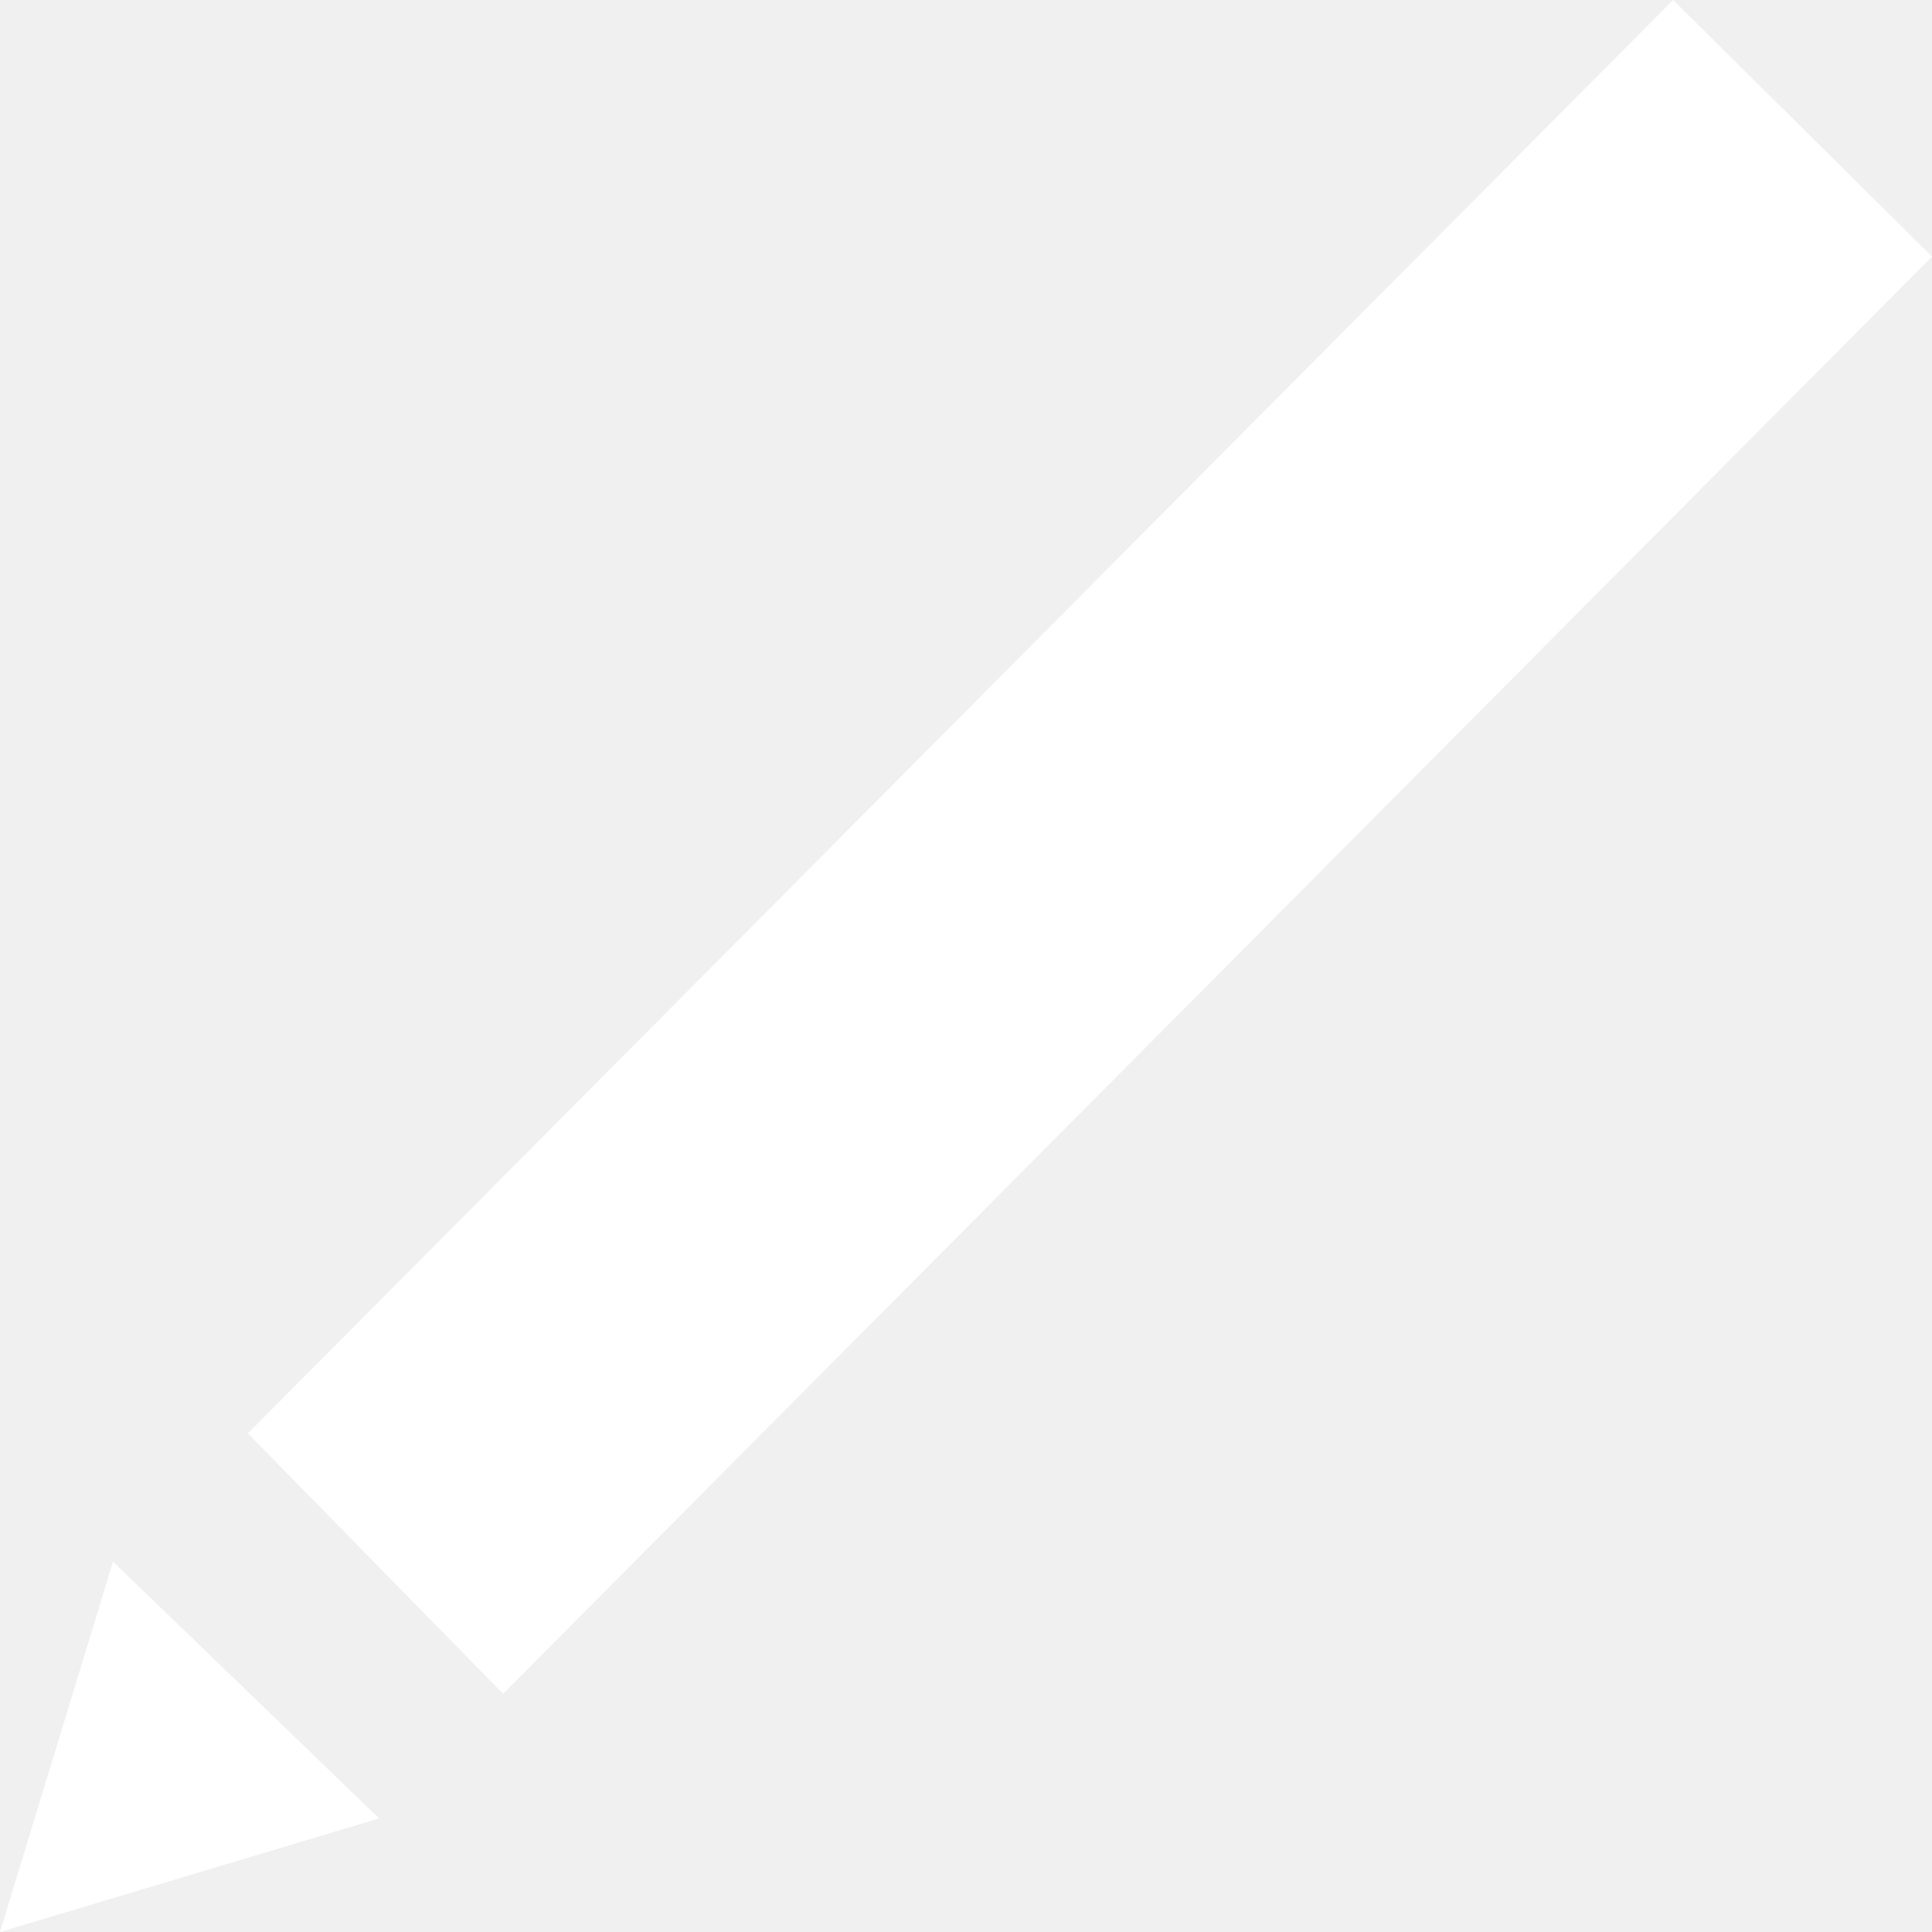
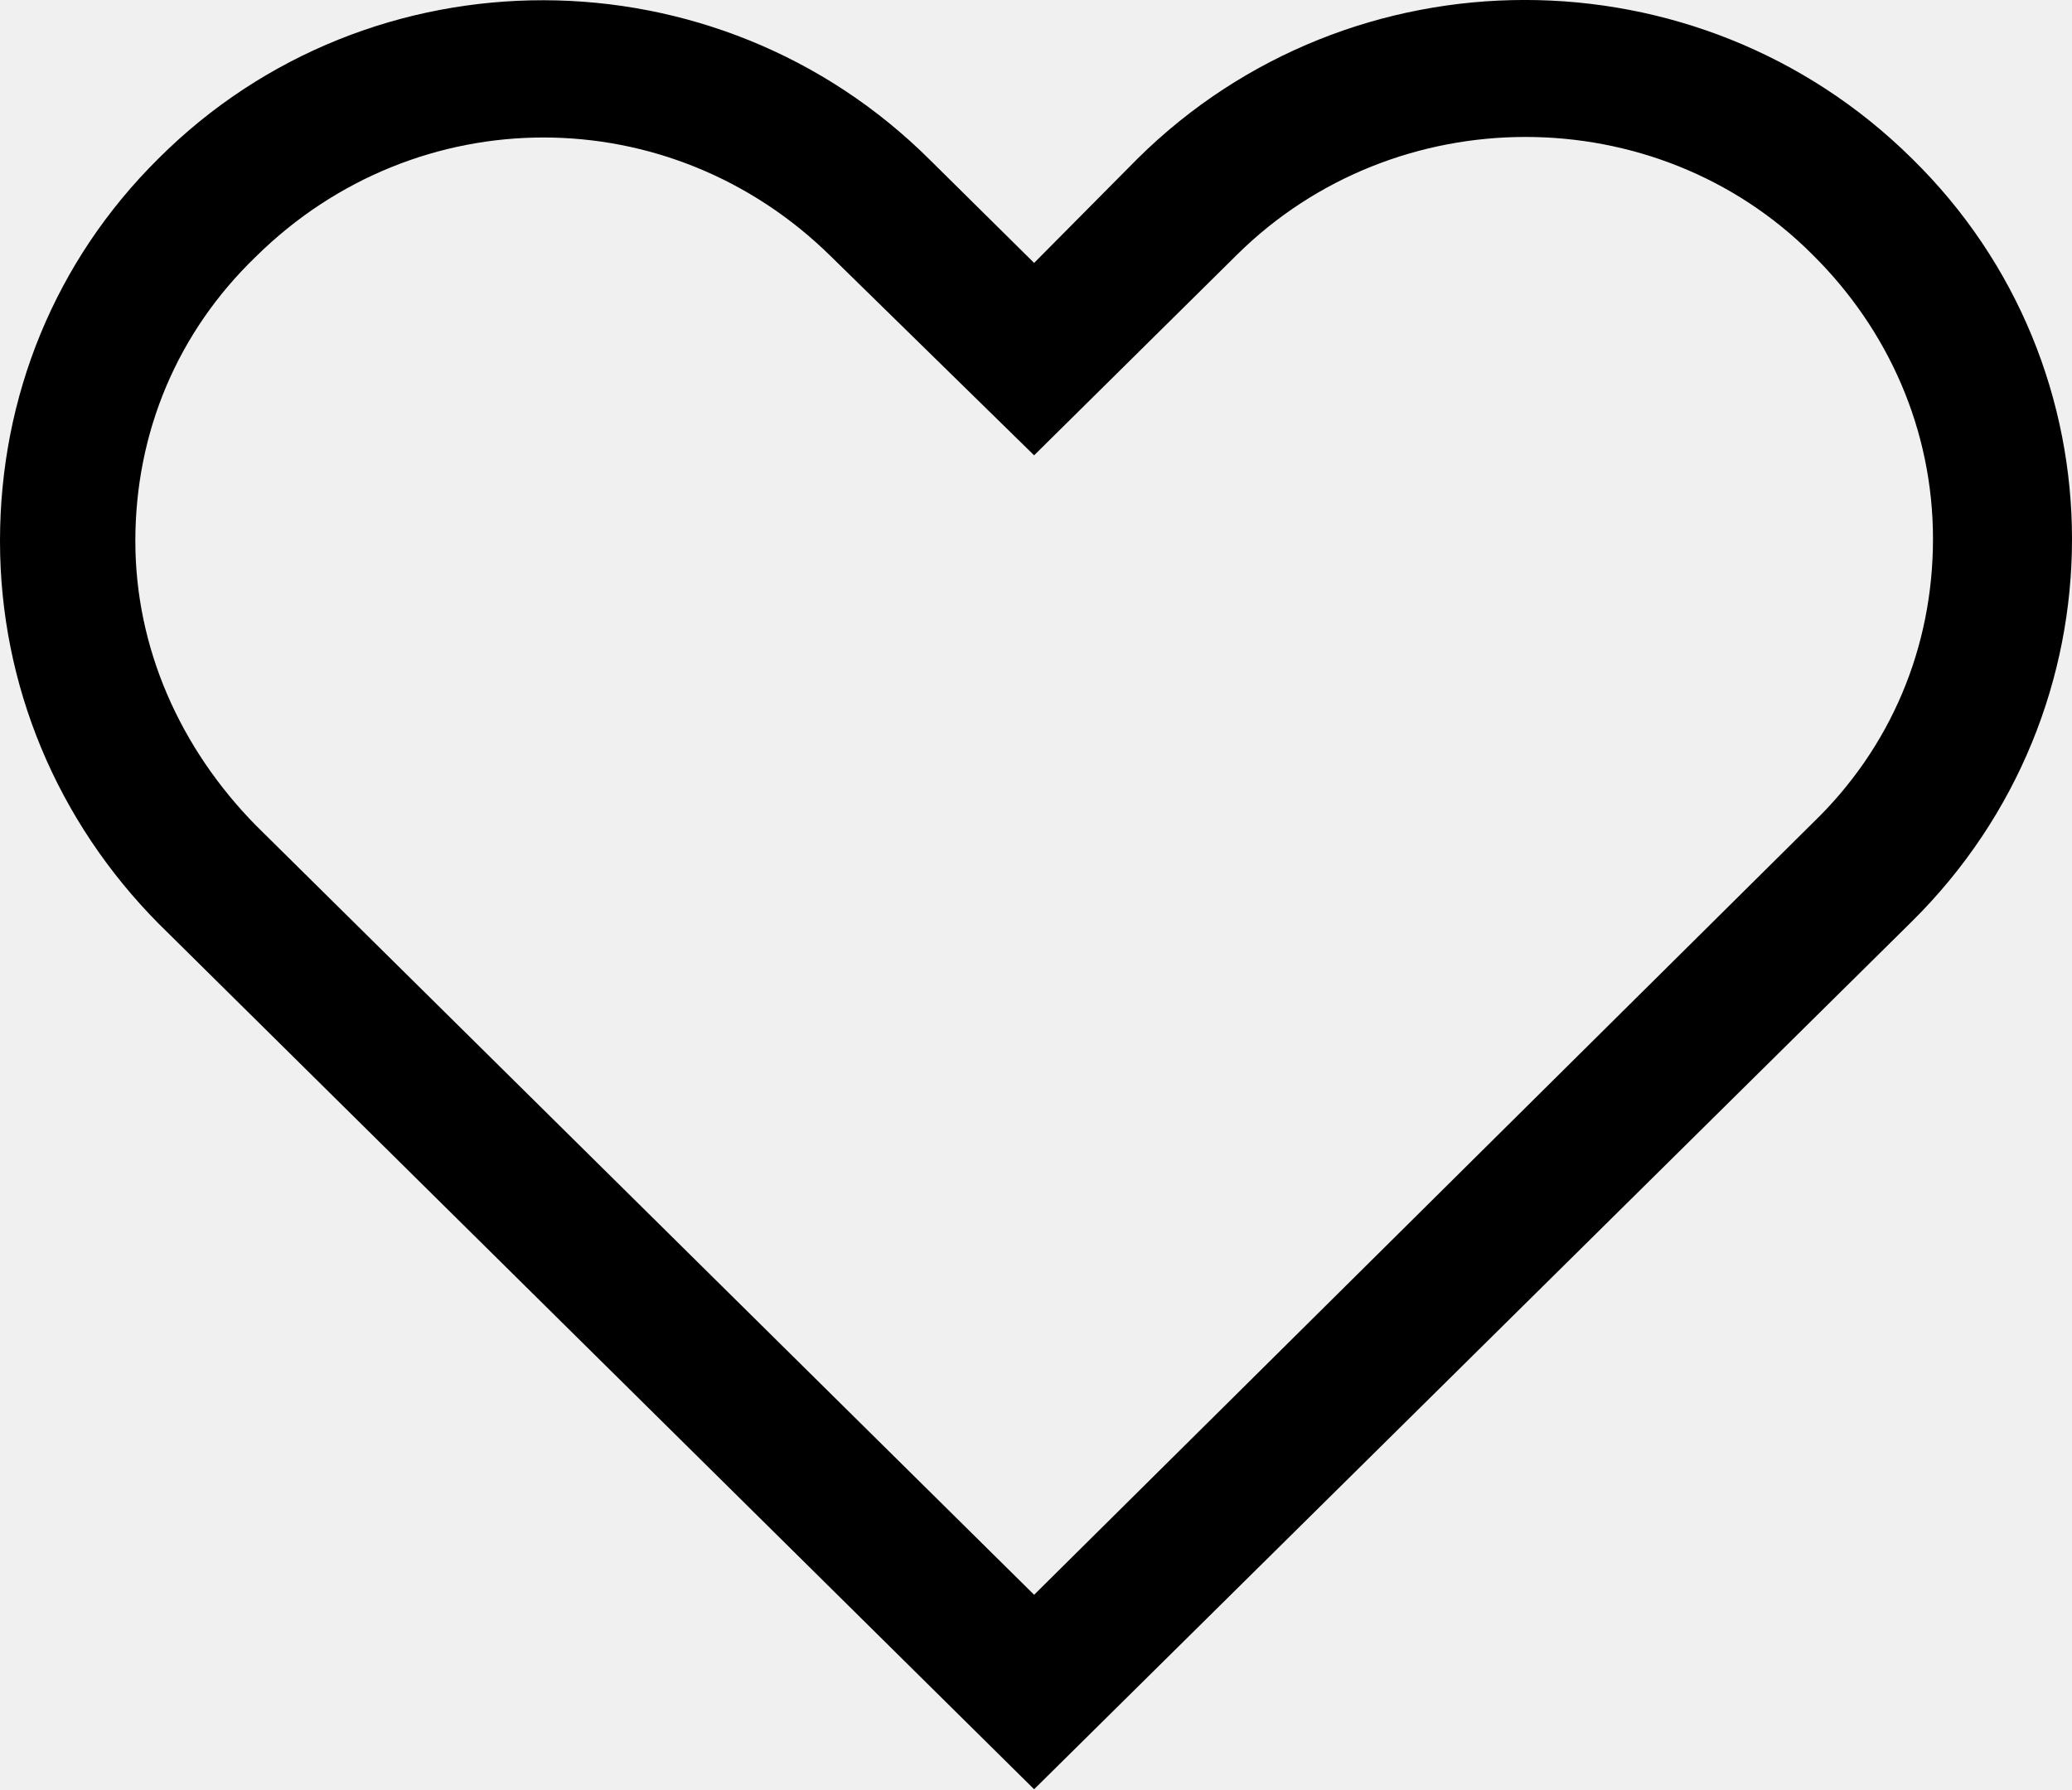
- <svg xmlns="http://www.w3.org/2000/svg" width="10" height="10" viewBox="0 0 10 10" fill="none">
-   <path d="M10 1.328L2.604 8.767L1.283 7.419L8.66 0L10 1.328ZM0 10L1.962 9.412L0.585 8.083L0 10Z" fill="white" />
+ <svg xmlns="http://www.w3.org/2000/svg" width="22" height="19" viewBox="0 0 22 19" fill="none">
+   <path d="M20.299 9.786C22.567 7.543 22.567 3.902 20.299 1.682C18.031 -0.561 14.349 -0.561 12.081 1.682L10.98 2.792L9.88 1.704C7.612 -0.561 3.93 -0.561 1.684 1.682C0.584 2.77 0 4.213 0 5.745C0 7.277 0.606 8.72 1.684 9.808L10.98 19L20.299 9.786ZM1.437 5.745C1.437 4.59 1.886 3.525 2.717 2.725C3.57 1.882 4.671 1.46 5.771 1.46C6.871 1.46 7.971 1.882 8.825 2.725L10.98 4.835L13.136 2.703C14.82 1.038 17.582 1.038 19.244 2.703C20.052 3.502 20.524 4.568 20.524 5.723C20.524 6.877 20.075 7.943 19.244 8.742L10.98 16.935L2.717 8.765C1.909 7.943 1.437 6.877 1.437 5.745Z" fill="black" />
</svg>
